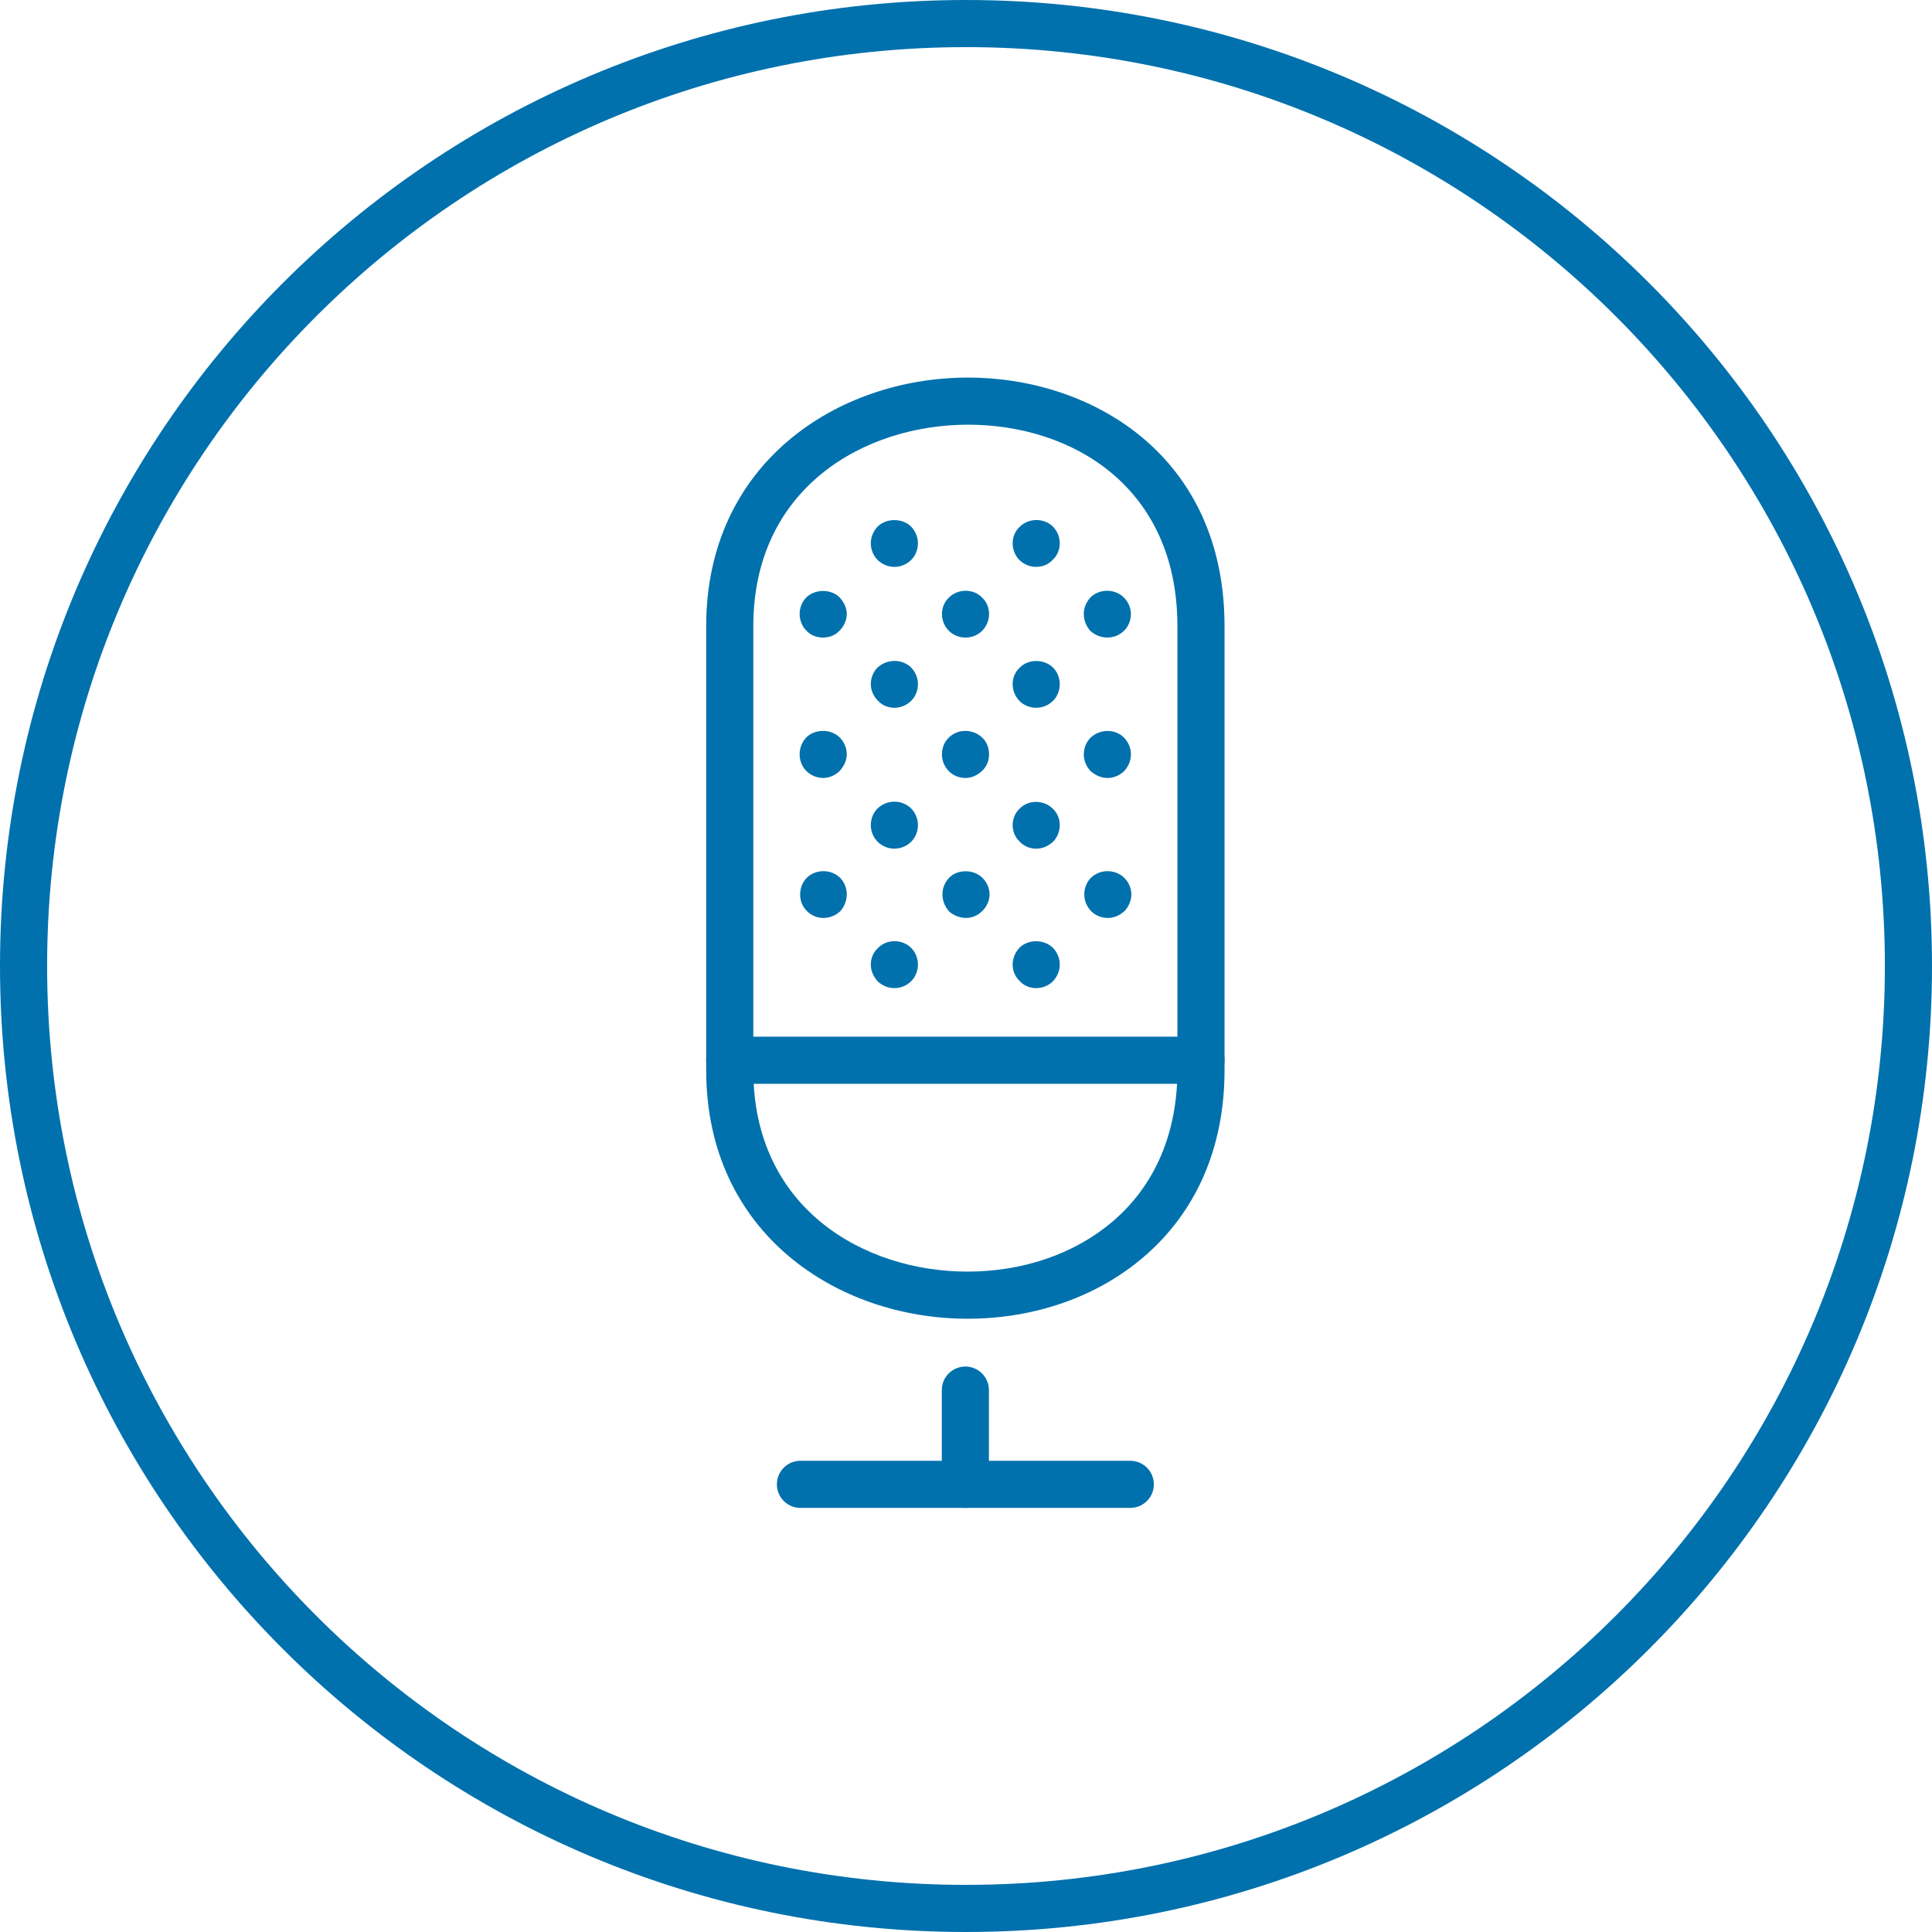
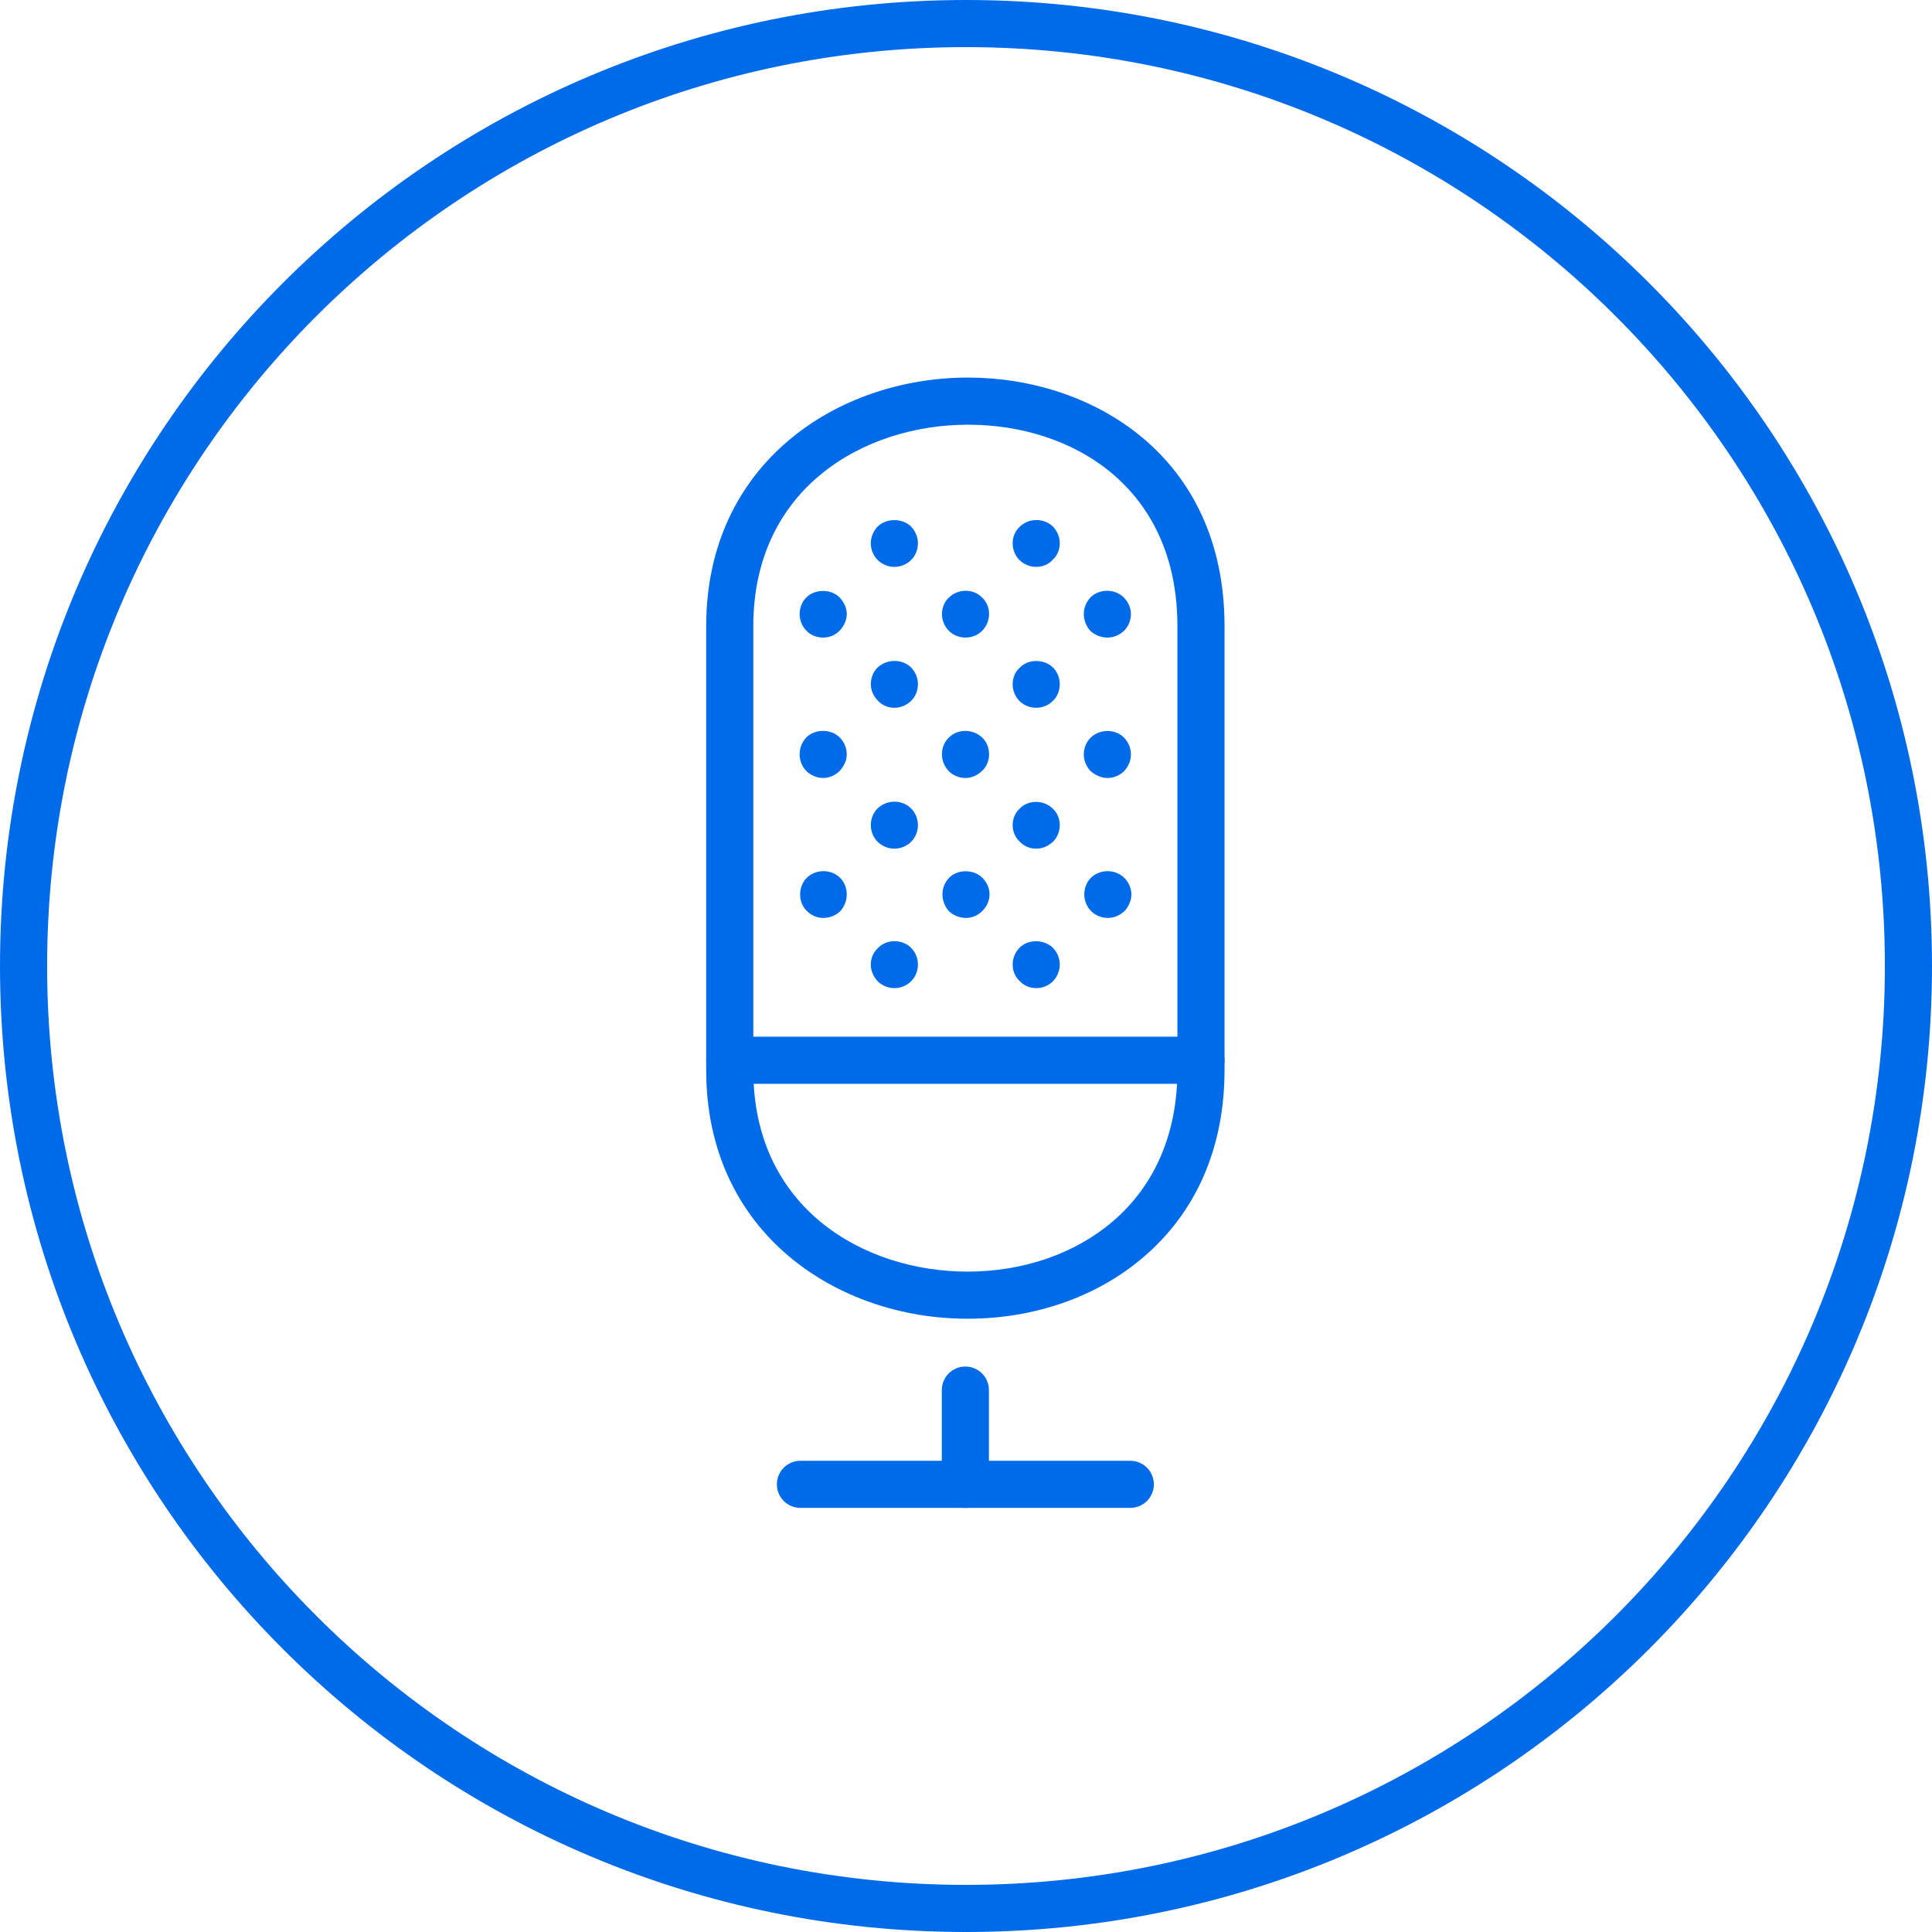
<svg xmlns="http://www.w3.org/2000/svg" width="82px" height="82px" viewBox="0 0 82 82" version="1.1">
  <g id="Home" stroke="none" stroke-width="1" fill="none" fill-rule="evenodd">
    <g id="Issue-Landing-Revised-Opt.C-Hybrid" transform="translate(-756, -5144)">
      <g id="Group-15-Copy" transform="translate(757, 4694)">
        <g id="1-copy-2" transform="translate(0, 440)">
          <g id="Group-7" transform="translate(0, 11)">
            <g id="thin-0611_microphone_mic_voice_recording" transform="translate(15, 15)">
-               <g id="Group" transform="translate(12, 0)" fill="#0071AD" fill-rule="nonzero">
+               <g id="Group" transform="translate(12, 0)" fill="#006BE9" fill-rule="nonzero">
                <path d="M19.973,48 L5.973,48 C5.42,48 4.973,47.553 4.973,47 C4.973,46.447 5.42,46 5.973,46 L19.973,46 C20.525,46 20.973,46.447 20.973,47 C20.973,47.553 20.525,48 19.973,48 Z" id="Path" />
                <path d="M13.062,39.971 C7.552,39.971 1.973,36.348 1.973,29.422 L1.973,10.577 C1.973,3.649 7.563,0.025 13.086,0.025 C18.33,0.025 23.973,3.327 23.973,10.577 L23.973,29.422 C23.973,32.69 22.783,35.434 20.531,37.358 C18.561,39.043 15.908,39.971 13.062,39.971 Z M13.086,2.025 C8.696,2.025 3.973,4.701 3.973,10.577 L3.973,29.422 C3.973,35.297 8.685,37.971 13.063,37.971 C15.432,37.971 17.623,37.213 19.231,35.838 C21.026,34.305 21.973,32.086 21.973,29.422 L21.973,10.577 C21.973,4.67 17.51,2.025 13.086,2.025 Z" id="Shape" />
                <path d="M22.973,30 L2.973,30 C2.42,30 1.973,29.553 1.973,29 C1.973,28.447 2.42,28 2.973,28 L22.973,28 C23.525,28 23.973,28.447 23.973,29 C23.973,29.553 23.525,30 22.973,30 Z" id="Path" />
                <path d="M12.973,48 C12.42,48 11.973,47.553 11.973,47 L11.973,43 C11.973,42.447 12.42,42 12.973,42 C13.525,42 13.973,42.447 13.973,43 L13.973,47 C13.973,47.553 13.525,48 12.973,48 Z" id="Path" />
                <path d="M6.939,22.96 C6.68,22.96 6.439,22.859 6.239,22.659 C6.06,22.479 5.96,22.239 5.96,21.96 C5.96,21.699 6.06,21.439 6.239,21.26 C6.62,20.88 7.279,20.88 7.659,21.26 C7.84,21.439 7.939,21.699 7.939,21.96 C7.939,22.22 7.84,22.48 7.659,22.68 C7.46,22.859 7.22,22.96 6.939,22.96 Z" id="Path" />
                <path d="M13,22.96 C12.739,22.96 12.479,22.859 12.279,22.68 C12.1,22.479 12,22.22 12,21.96 C12,21.699 12.1,21.439 12.3,21.239 C12.64,20.899 13.319,20.88 13.699,21.26 C13.88,21.439 14,21.699 14,21.96 C14,22.22 13.88,22.48 13.699,22.659 C13.5,22.859 13.26,22.96 13,22.96 Z" id="Path" />
                <path d="M19.02,22.96 C18.76,22.96 18.5,22.859 18.32,22.68 C18.119,22.48 18.02,22.22 18.02,21.96 C18.02,21.699 18.119,21.439 18.299,21.26 C18.68,20.88 19.34,20.88 19.719,21.26 C19.9,21.439 20.02,21.699 20.02,21.96 C20.02,22.22 19.9,22.48 19.74,22.659 C19.52,22.859 19.279,22.96 19.02,22.96 Z" id="Path" />
                <path d="M9.96,25.939 C9.699,25.939 9.46,25.84 9.26,25.66 C9.06,25.439 8.96,25.199 8.96,24.939 C8.96,24.68 9.06,24.42 9.26,24.24 C9.64,23.84 10.319,23.859 10.68,24.24 C10.859,24.42 10.96,24.68 10.96,24.939 C10.96,25.199 10.859,25.459 10.68,25.639 C10.479,25.84 10.22,25.939 9.96,25.939 Z" id="Path" />
                <path d="M15.98,25.939 C15.719,25.939 15.459,25.84 15.279,25.639 C15.08,25.459 14.98,25.199 14.98,24.939 C14.98,24.68 15.08,24.42 15.279,24.219 C15.639,23.859 16.299,23.859 16.68,24.219 C16.879,24.42 16.98,24.68 16.98,24.939 C16.98,25.199 16.879,25.439 16.699,25.639 C16.5,25.84 16.24,25.939 15.98,25.939 Z" id="Path" />
                <path d="M9.96,20.02 C9.699,20.02 9.46,19.92 9.26,19.739 C9.06,19.54 8.96,19.279 8.96,19.02 C8.96,18.76 9.06,18.5 9.239,18.319 C9.659,17.92 10.279,17.94 10.659,18.3 C10.859,18.5 10.96,18.76 10.96,19.02 C10.96,19.279 10.859,19.54 10.68,19.72 C10.479,19.92 10.22,20.02 9.96,20.02 Z" id="Path" />
                <path d="M15.98,20.02 C15.719,20.02 15.459,19.92 15.279,19.72 C15.08,19.54 14.98,19.279 14.98,19.02 C14.98,18.76 15.08,18.5 15.279,18.319 C15.639,17.94 16.299,17.94 16.68,18.319 C16.879,18.5 16.98,18.76 16.98,19.02 C16.98,19.279 16.879,19.54 16.699,19.72 C16.48,19.92 16.24,20.02 15.98,20.02 Z" id="Path" />
                <path d="M6.939,17.02 C6.659,17.02 6.399,16.899 6.22,16.72 C6.04,16.54 5.939,16.279 5.939,16.02 C5.939,15.739 6.04,15.5 6.22,15.3 C6.58,14.939 7.26,14.92 7.64,15.3 C7.84,15.5 7.939,15.76 7.939,16.02 C7.939,16.279 7.819,16.52 7.64,16.72 C7.46,16.899 7.199,17.02 6.939,17.02 Z" id="Path" />
                <path d="M12.979,17.02 C12.72,17.02 12.46,16.92 12.279,16.739 C12.08,16.54 11.979,16.279 11.979,16.02 C11.979,15.739 12.08,15.48 12.279,15.3 C12.659,14.92 13.3,14.939 13.68,15.3 C13.88,15.479 13.979,15.739 13.979,16.02 C13.979,16.279 13.88,16.54 13.68,16.72 C13.5,16.899 13.239,17.02 12.979,17.02 Z" id="Path" />
                <path d="M19,17.02 C18.74,17.02 18.48,16.899 18.279,16.72 C18.1,16.52 18,16.279 18,16.02 C18,15.76 18.1,15.5 18.279,15.319 C18.66,14.94 19.32,14.92 19.699,15.3 C19.9,15.5 20,15.76 20,16.02 C20,16.279 19.9,16.52 19.719,16.72 C19.52,16.92 19.26,17.02 19,17.02 Z" id="Path" />
                <path d="M6.939,11.06 C6.659,11.06 6.399,10.96 6.22,10.76 C6.04,10.58 5.939,10.319 5.939,10.06 C5.939,9.8 6.04,9.54 6.22,9.359 C6.58,9 7.26,8.98 7.64,9.359 C7.819,9.56 7.94,9.8 7.94,10.06 C7.94,10.319 7.819,10.58 7.64,10.76 C7.46,10.96 7.199,11.06 6.939,11.06 Z" id="Path" />
                <path d="M12.979,11.06 C12.72,11.06 12.46,10.96 12.279,10.779 C12.08,10.58 11.979,10.319 11.979,10.06 C11.979,9.8 12.08,9.54 12.279,9.359 C12.659,8.98 13.319,8.98 13.68,9.359 C13.88,9.54 13.979,9.8 13.979,10.06 C13.979,10.319 13.88,10.58 13.68,10.779 C13.5,10.96 13.239,11.06 12.979,11.06 Z" id="Path" />
                <path d="M19,11.06 C18.74,11.06 18.48,10.96 18.279,10.779 C18.1,10.58 18,10.319 18,10.06 C18,9.8 18.1,9.56 18.279,9.359 C18.66,8.98 19.32,8.98 19.699,9.359 C19.9,9.56 20,9.819 20,10.06 C20,10.319 19.9,10.58 19.719,10.76 C19.52,10.96 19.26,11.06 19,11.06 Z" id="Path" />
                <path d="M9.96,8.06 C9.699,8.06 9.46,7.96 9.26,7.779 C9.06,7.58 8.96,7.319 8.96,7.06 C8.96,6.8 9.06,6.56 9.239,6.359 C9.62,5.98 10.3,5.98 10.68,6.359 C10.859,6.56 10.96,6.8 10.96,7.06 C10.96,7.319 10.859,7.58 10.68,7.76 C10.479,7.96 10.22,8.06 9.96,8.06 Z" id="Path" />
                <path d="M15.98,8.06 C15.719,8.06 15.459,7.96 15.26,7.76 C15.08,7.58 14.98,7.319 14.98,7.06 C14.98,6.8 15.08,6.54 15.279,6.359 C15.66,5.98 16.299,5.98 16.68,6.34 C16.879,6.54 16.98,6.8 16.98,7.06 C16.98,7.319 16.879,7.58 16.68,7.76 C16.5,7.96 16.24,8.06 15.98,8.06 Z" id="Path" />
                <path d="M9.96,14.04 C9.699,14.04 9.439,13.939 9.26,13.739 C9.08,13.56 8.96,13.3 8.96,13.04 C8.96,12.779 9.06,12.519 9.239,12.34 C9.64,11.96 10.279,11.96 10.659,12.319 C10.859,12.52 10.96,12.779 10.96,13.04 C10.96,13.3 10.859,13.56 10.68,13.739 C10.479,13.939 10.22,14.04 9.96,14.04 Z" id="Path" />
                <path d="M15.98,14.04 C15.719,14.04 15.459,13.939 15.279,13.76 C15.08,13.56 14.98,13.3 14.98,13.04 C14.98,12.779 15.08,12.519 15.279,12.34 C15.639,11.96 16.32,11.96 16.699,12.34 C16.879,12.519 16.98,12.779 16.98,13.04 C16.98,13.3 16.879,13.56 16.699,13.739 C16.5,13.939 16.24,14.04 15.98,14.04 Z" id="Path" />
              </g>
              <rect id="Rectangle" x="1.973" y="0" width="48" height="48" />
            </g>
-             <circle id="Oval" stroke="#0071AD" stroke-width="2" cx="40" cy="40" r="40" />
+             <circle id="Oval" stroke="#006BE9" stroke-width="2" cx="40" cy="40" r="40" />
          </g>
        </g>
      </g>
    </g>
  </g>
</svg>
